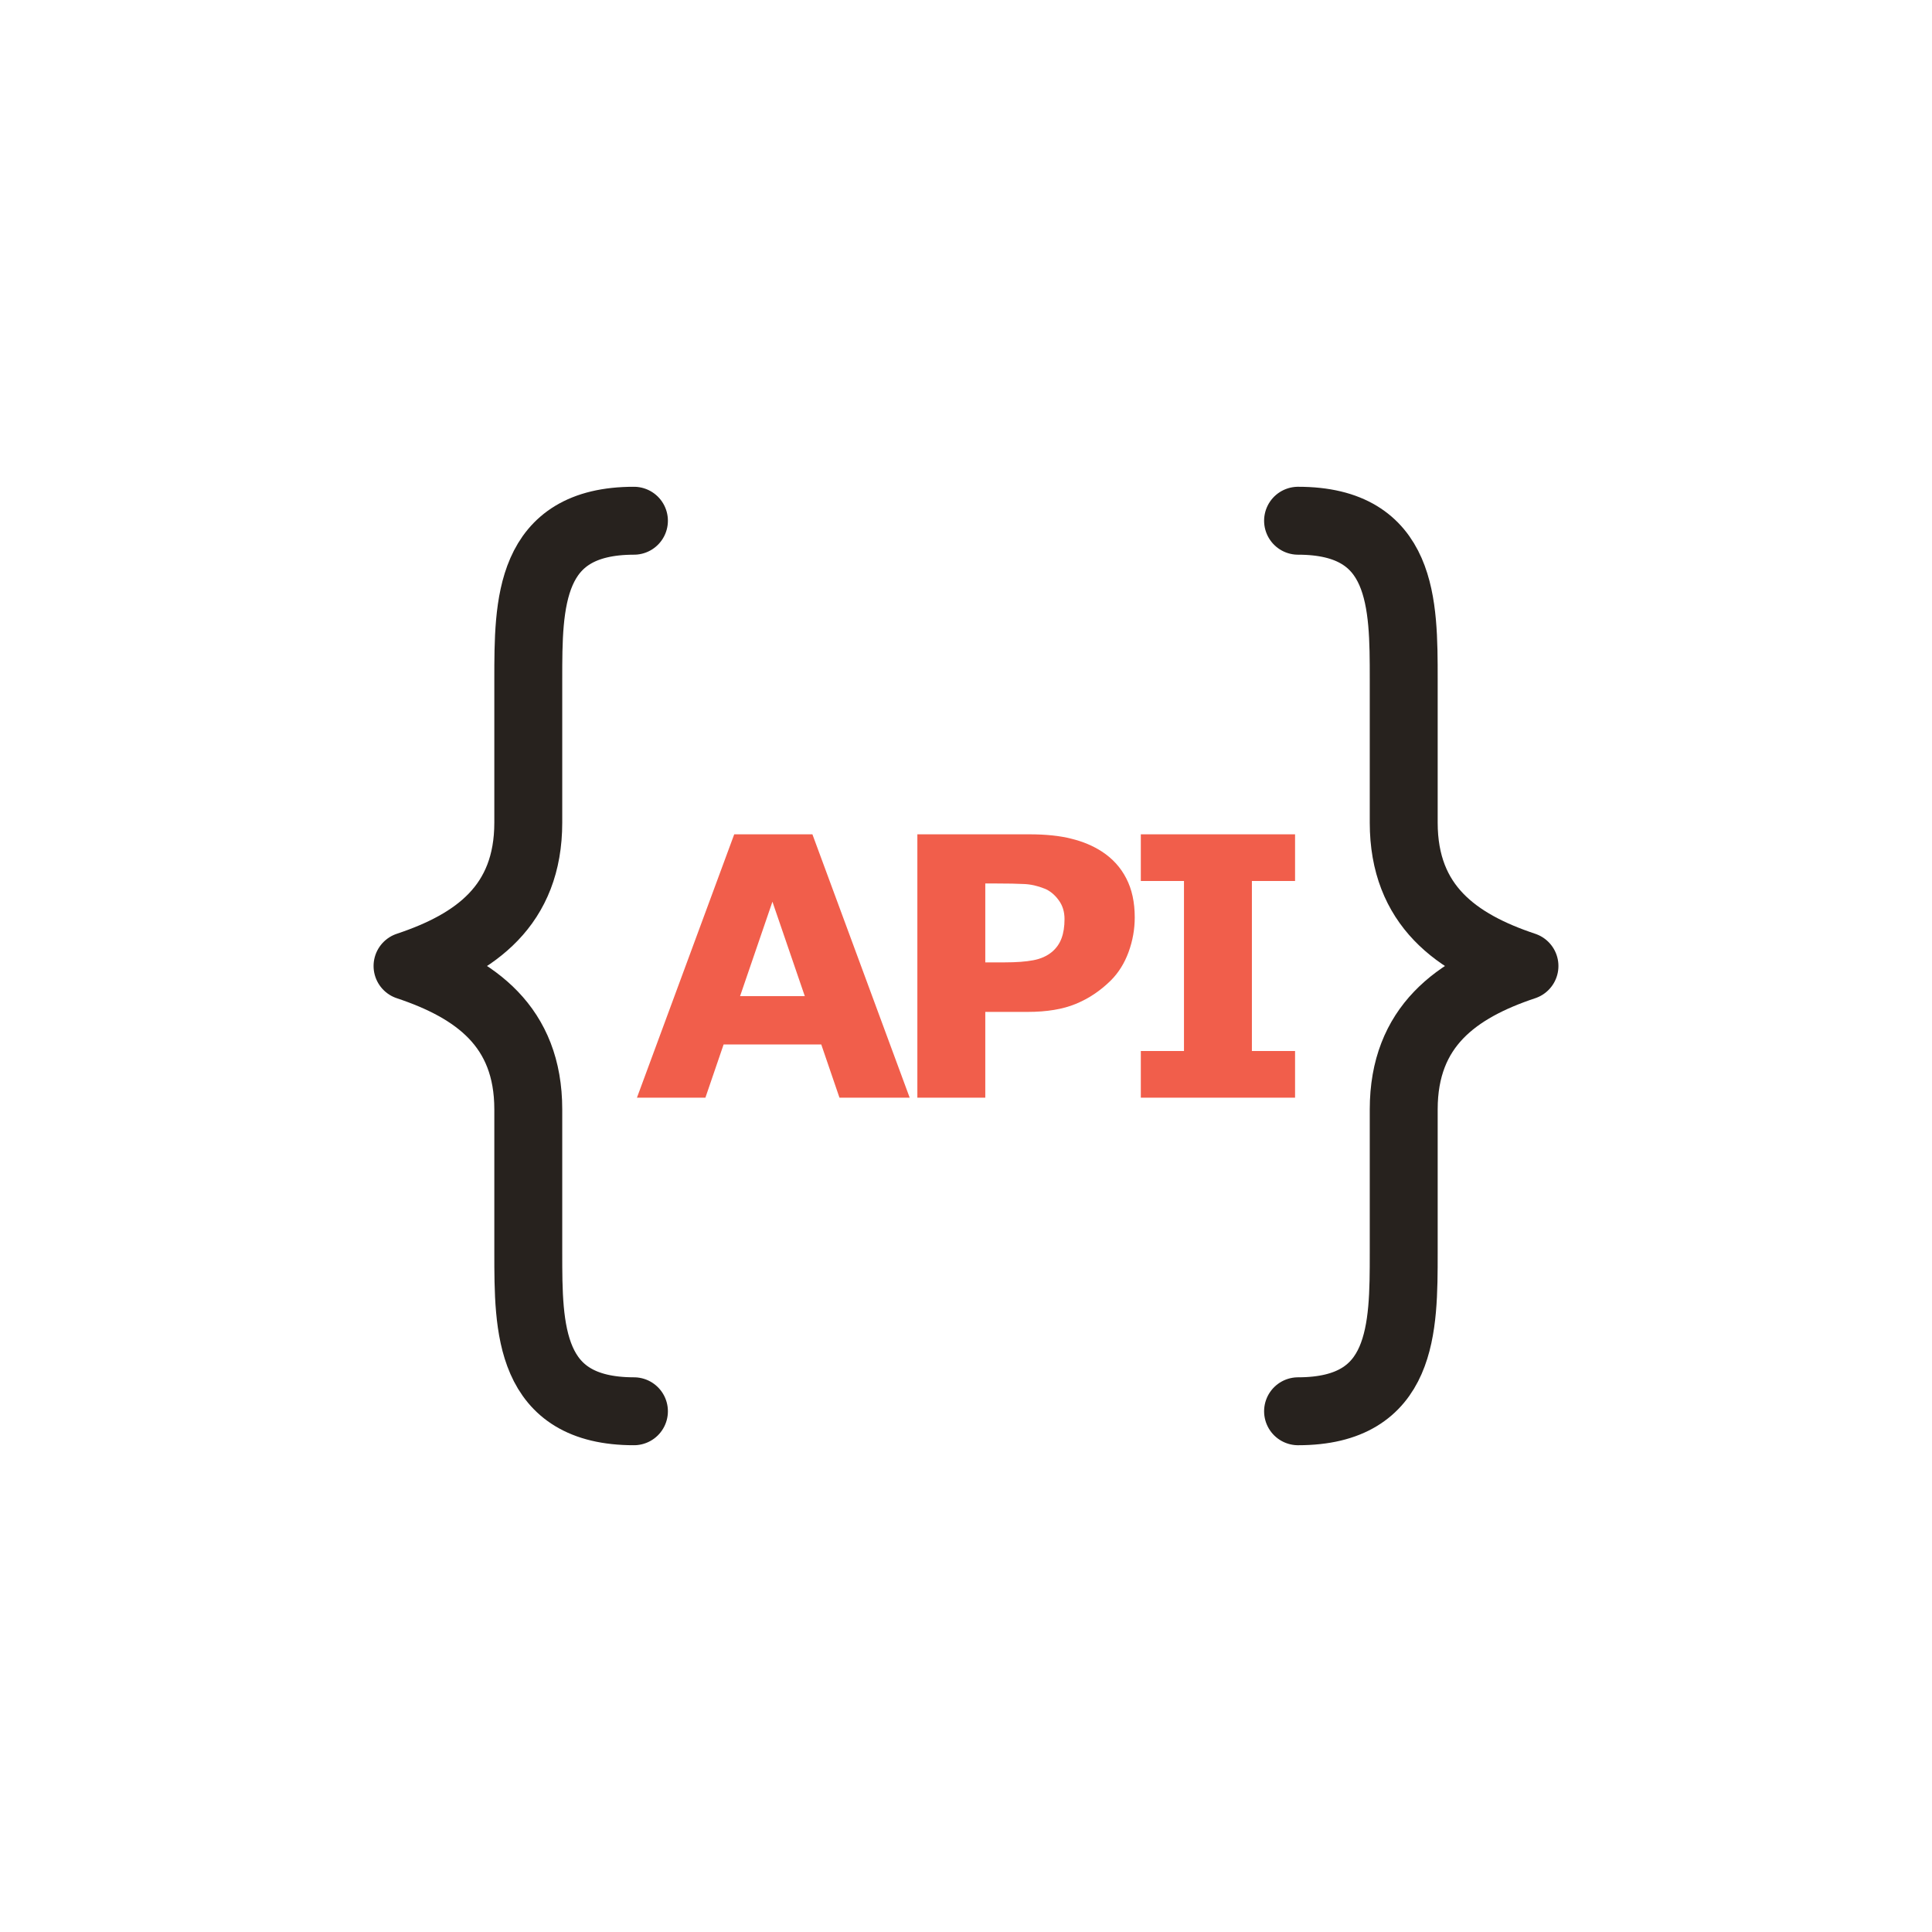
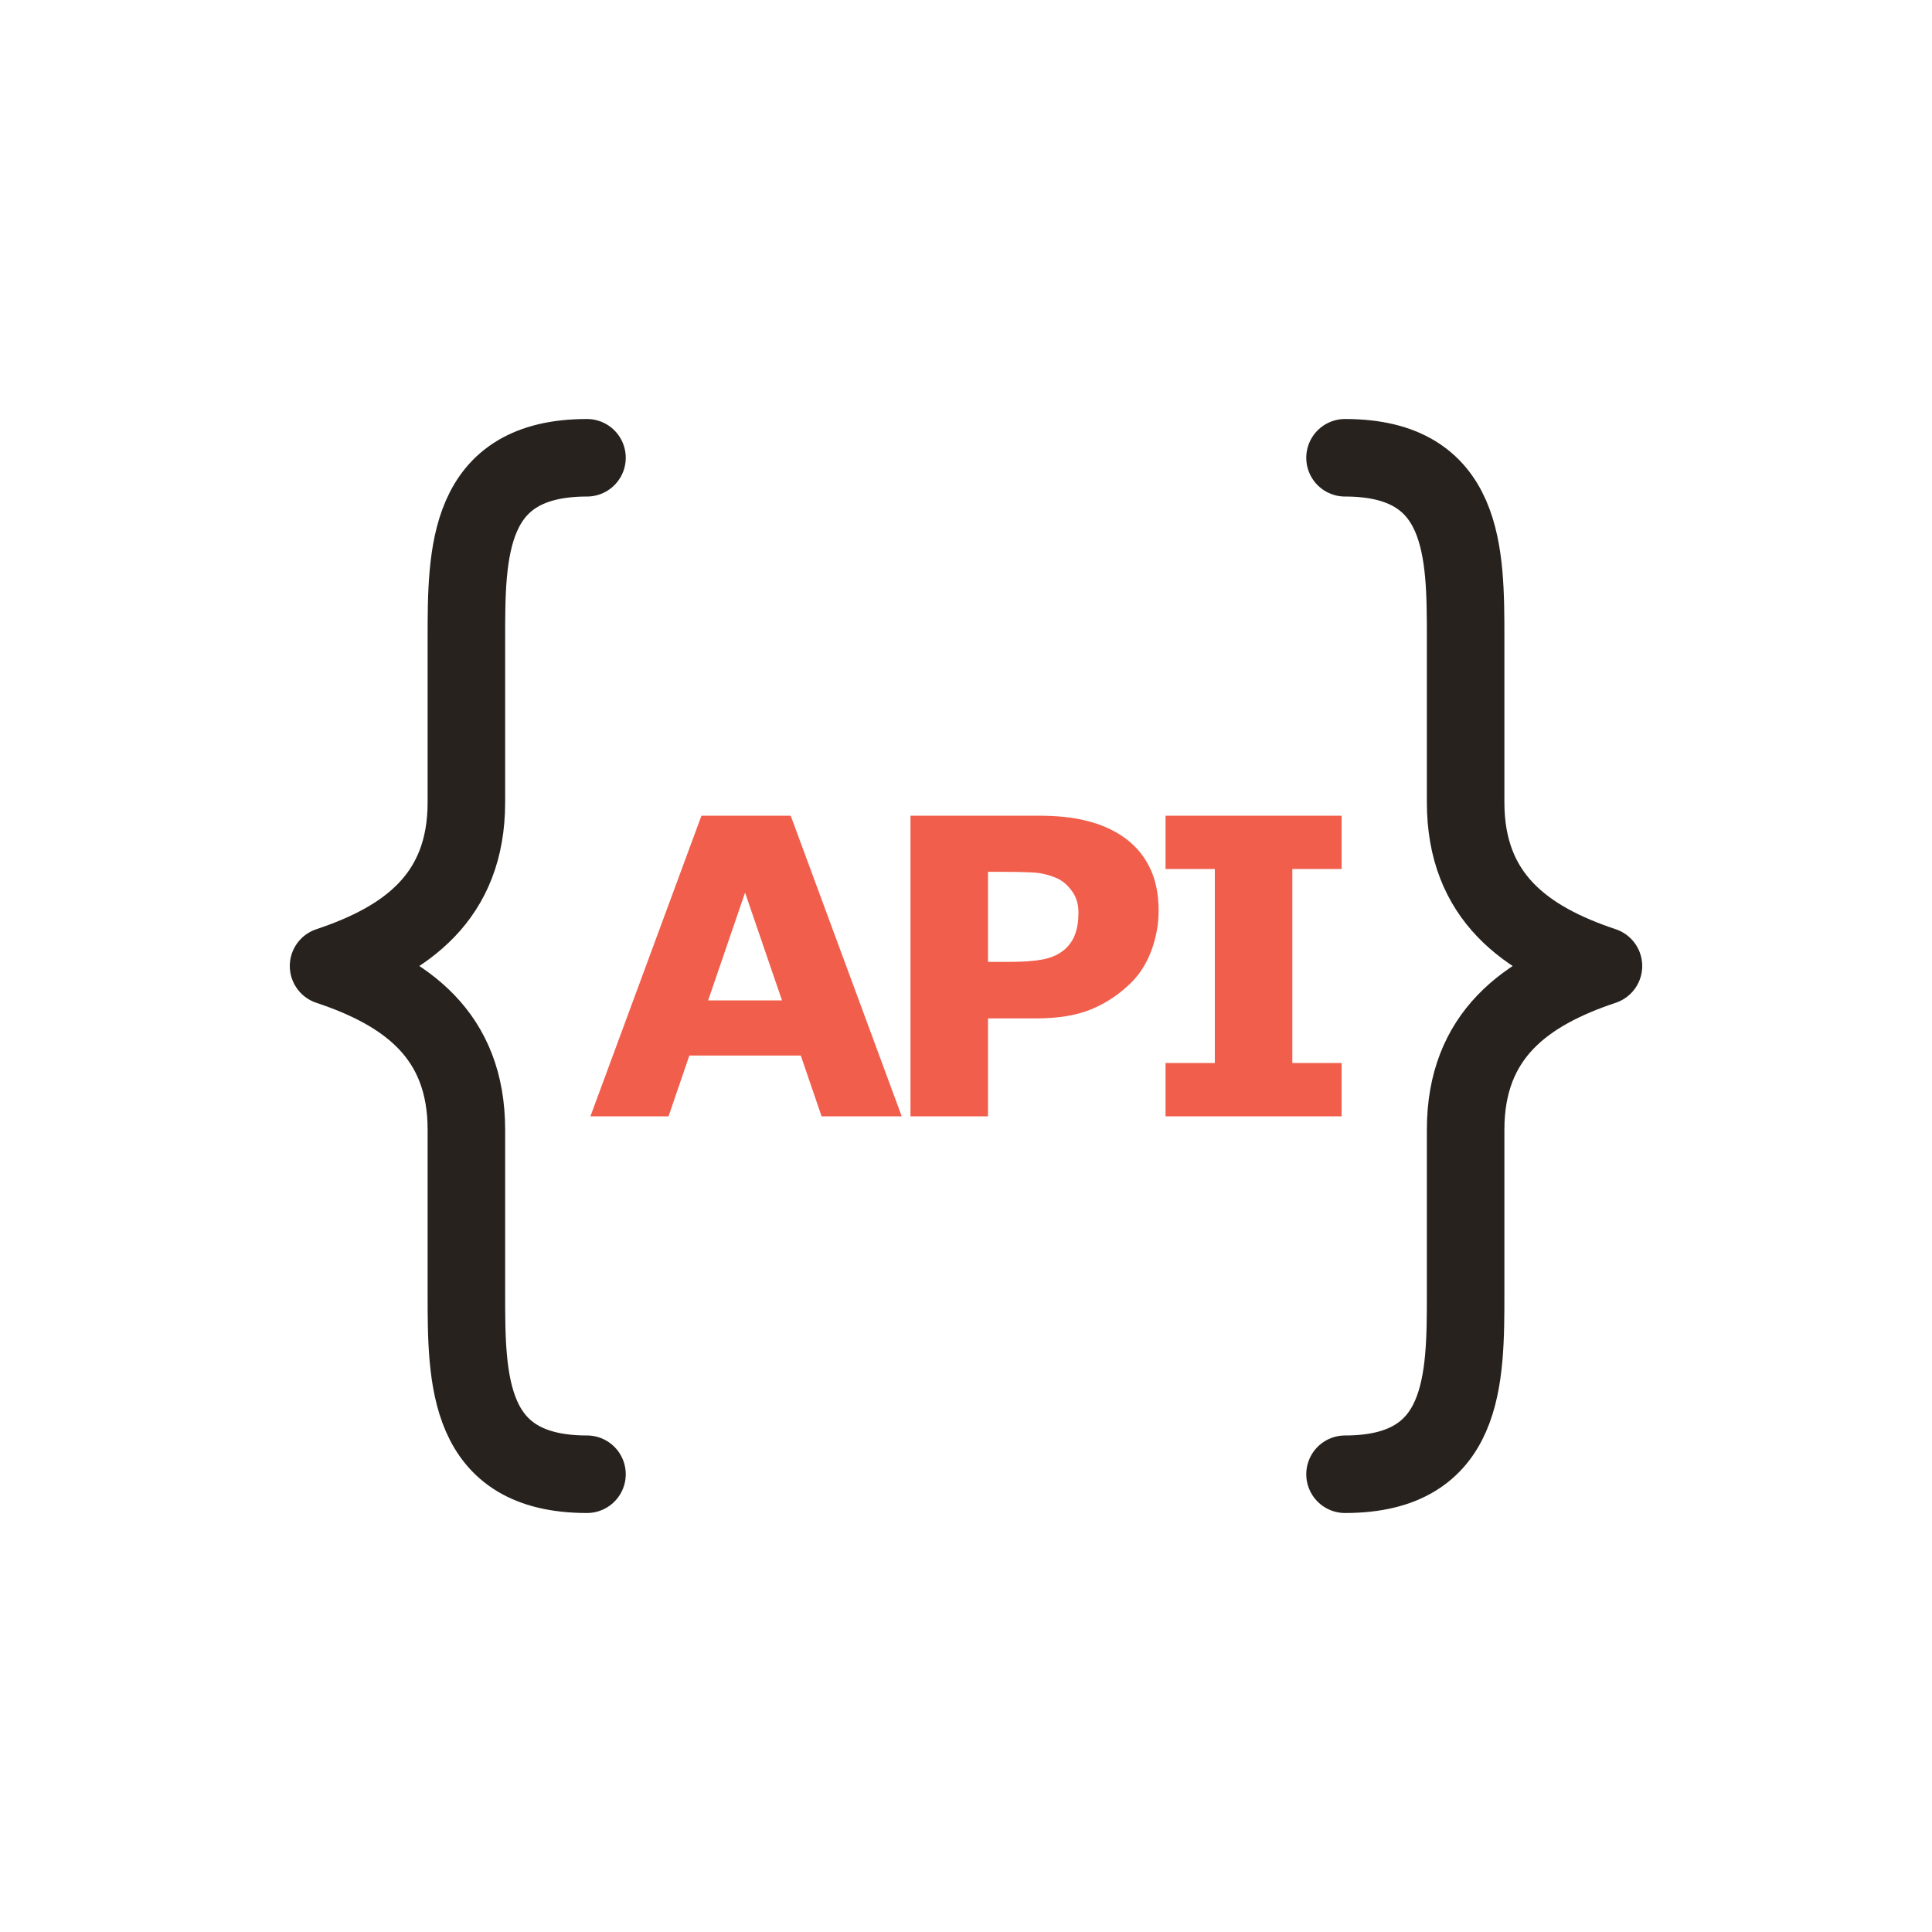
<svg xmlns="http://www.w3.org/2000/svg" width="512" height="512" viewBox="0 0 512 512" fill="none" version="1.1" id="svg2">
  <defs id="defs2">
    <rect x="154.675" y="151.367" width="220.847" height="126.553" id="rect4" />
    <rect x="154.675" y="150.54" width="201.822" height="210.094" id="rect3" />
    <rect x="154.675" y="151.367" width="202.649" height="207.612" id="rect2" />
  </defs>
-   <g stroke-linecap="round" stroke-linejoin="round" id="g2">
-     <path d="M168 138 C140 138 140 160 140 180 V218 C140 240 126 250 108 256 C126 262 140 272 140 294 V332 C140 352 140 374 168 374" stroke="#27221E" stroke-width="18" fill="none" id="path1" />
-     <path d="M344 138 C372 138 372 160 372 180 V218 C372 240 386 250 404 256 C386 262 372 272 372 294 V332 C372 352 372 374 344 374" stroke="#27221E" stroke-width="18" fill="none" id="path2" />
+   <g transform="translate(-36.202,-36.202) scale(1.14142)" id="icon_canvas">
+     <g stroke-linecap="round" stroke-linejoin="round" id="g2">
+       <path d="M168 138 C140 138 140 160 140 180 V218 C140 240 126 250 108 256 C126 262 140 272 140 294 V332 C140 352 140 374 168 374" stroke="#27221E" stroke-width="18" fill="none" id="path1" />
+       <path d="M344 138 C372 138 372 160 372 180 V218 C372 240 386 250 404 256 C386 262 372 272 372 294 V332 C372 352 372 374 344 374" stroke="#27221E" stroke-width="18" fill="none" id="path2" />
+     </g>
+     <path style="font-weight:bold;font-size:96px;-inkscape-font-specification:'sans-serif Bold';text-align:center;letter-spacing:-8px;white-space:pre;fill:#f15e4b" d="m 247.856,238.951 h -18.609 l -4.828,-14.109 h -25.875 l -4.828,14.109 H 175.575 l 25.781,-69.797 h 20.719 z m -27.797,-26.906 -8.578,-25.031 -8.578,25.031 z m 87.438,-20.859 q 0,4.688 -1.641,9.188 -1.641,4.453 -4.688,7.5 -4.172,4.125 -9.328,6.234 -5.109,2.109 -12.75,2.109 H 267.888 v 22.734 h -18 v -69.797 h 29.625 q 6.656,0 11.203,1.172 4.594,1.125 8.109,3.422 4.219,2.766 6.422,7.078 2.25,4.312 2.25,10.359 z m -18.609,0.422 q 0,-2.953 -1.594,-5.062 -1.594,-2.156 -3.703,-3 -2.812,-1.125 -5.484,-1.219 -2.672,-0.141 -7.125,-0.141 h -3.094 v 20.906 h 5.156 q 4.594,0 7.547,-0.562 3,-0.562 5.016,-2.25 1.734,-1.5 2.484,-3.562 0.797,-2.109 0.797,-5.109 z m 61.094,47.344 h -40.875 v -12.375 h 11.438 v -45.047 h -11.438 v -12.375 h 40.875 v 12.375 h -11.438 v 45.047 h 11.438 z" id="text4" transform="translate(-6.77832,51.94754)" aria-label="API" />
  </g>
-   <path style="font-weight:bold;font-size:96px;-inkscape-font-specification:'sans-serif Bold';text-align:center;letter-spacing:-8px;white-space:pre;fill:#f15e4b" d="m 247.856,238.951 h -18.609 l -4.828,-14.109 h -25.875 l -4.828,14.109 H 175.575 l 25.781,-69.797 h 20.719 z m -27.797,-26.906 -8.578,-25.031 -8.578,25.031 z m 87.438,-20.859 q 0,4.688 -1.641,9.188 -1.641,4.453 -4.688,7.5 -4.172,4.125 -9.328,6.234 -5.109,2.109 -12.75,2.109 H 267.888 v 22.734 h -18 v -69.797 h 29.625 q 6.656,0 11.203,1.172 4.594,1.125 8.109,3.422 4.219,2.766 6.422,7.078 2.25,4.312 2.25,10.359 z m -18.609,0.422 q 0,-2.953 -1.594,-5.062 -1.594,-2.156 -3.703,-3 -2.812,-1.125 -5.484,-1.219 -2.672,-0.141 -7.125,-0.141 h -3.094 v 20.906 h 5.156 q 4.594,0 7.547,-0.562 3,-0.562 5.016,-2.25 1.734,-1.5 2.484,-3.562 0.797,-2.109 0.797,-5.109 z m 61.094,47.344 h -40.875 v -12.375 h 11.438 v -45.047 h -11.438 v -12.375 h 40.875 v 12.375 h -11.438 v 45.047 h 11.438 z" id="text4" transform="translate(-6.77832,51.94754)" aria-label="API" />
</svg>
